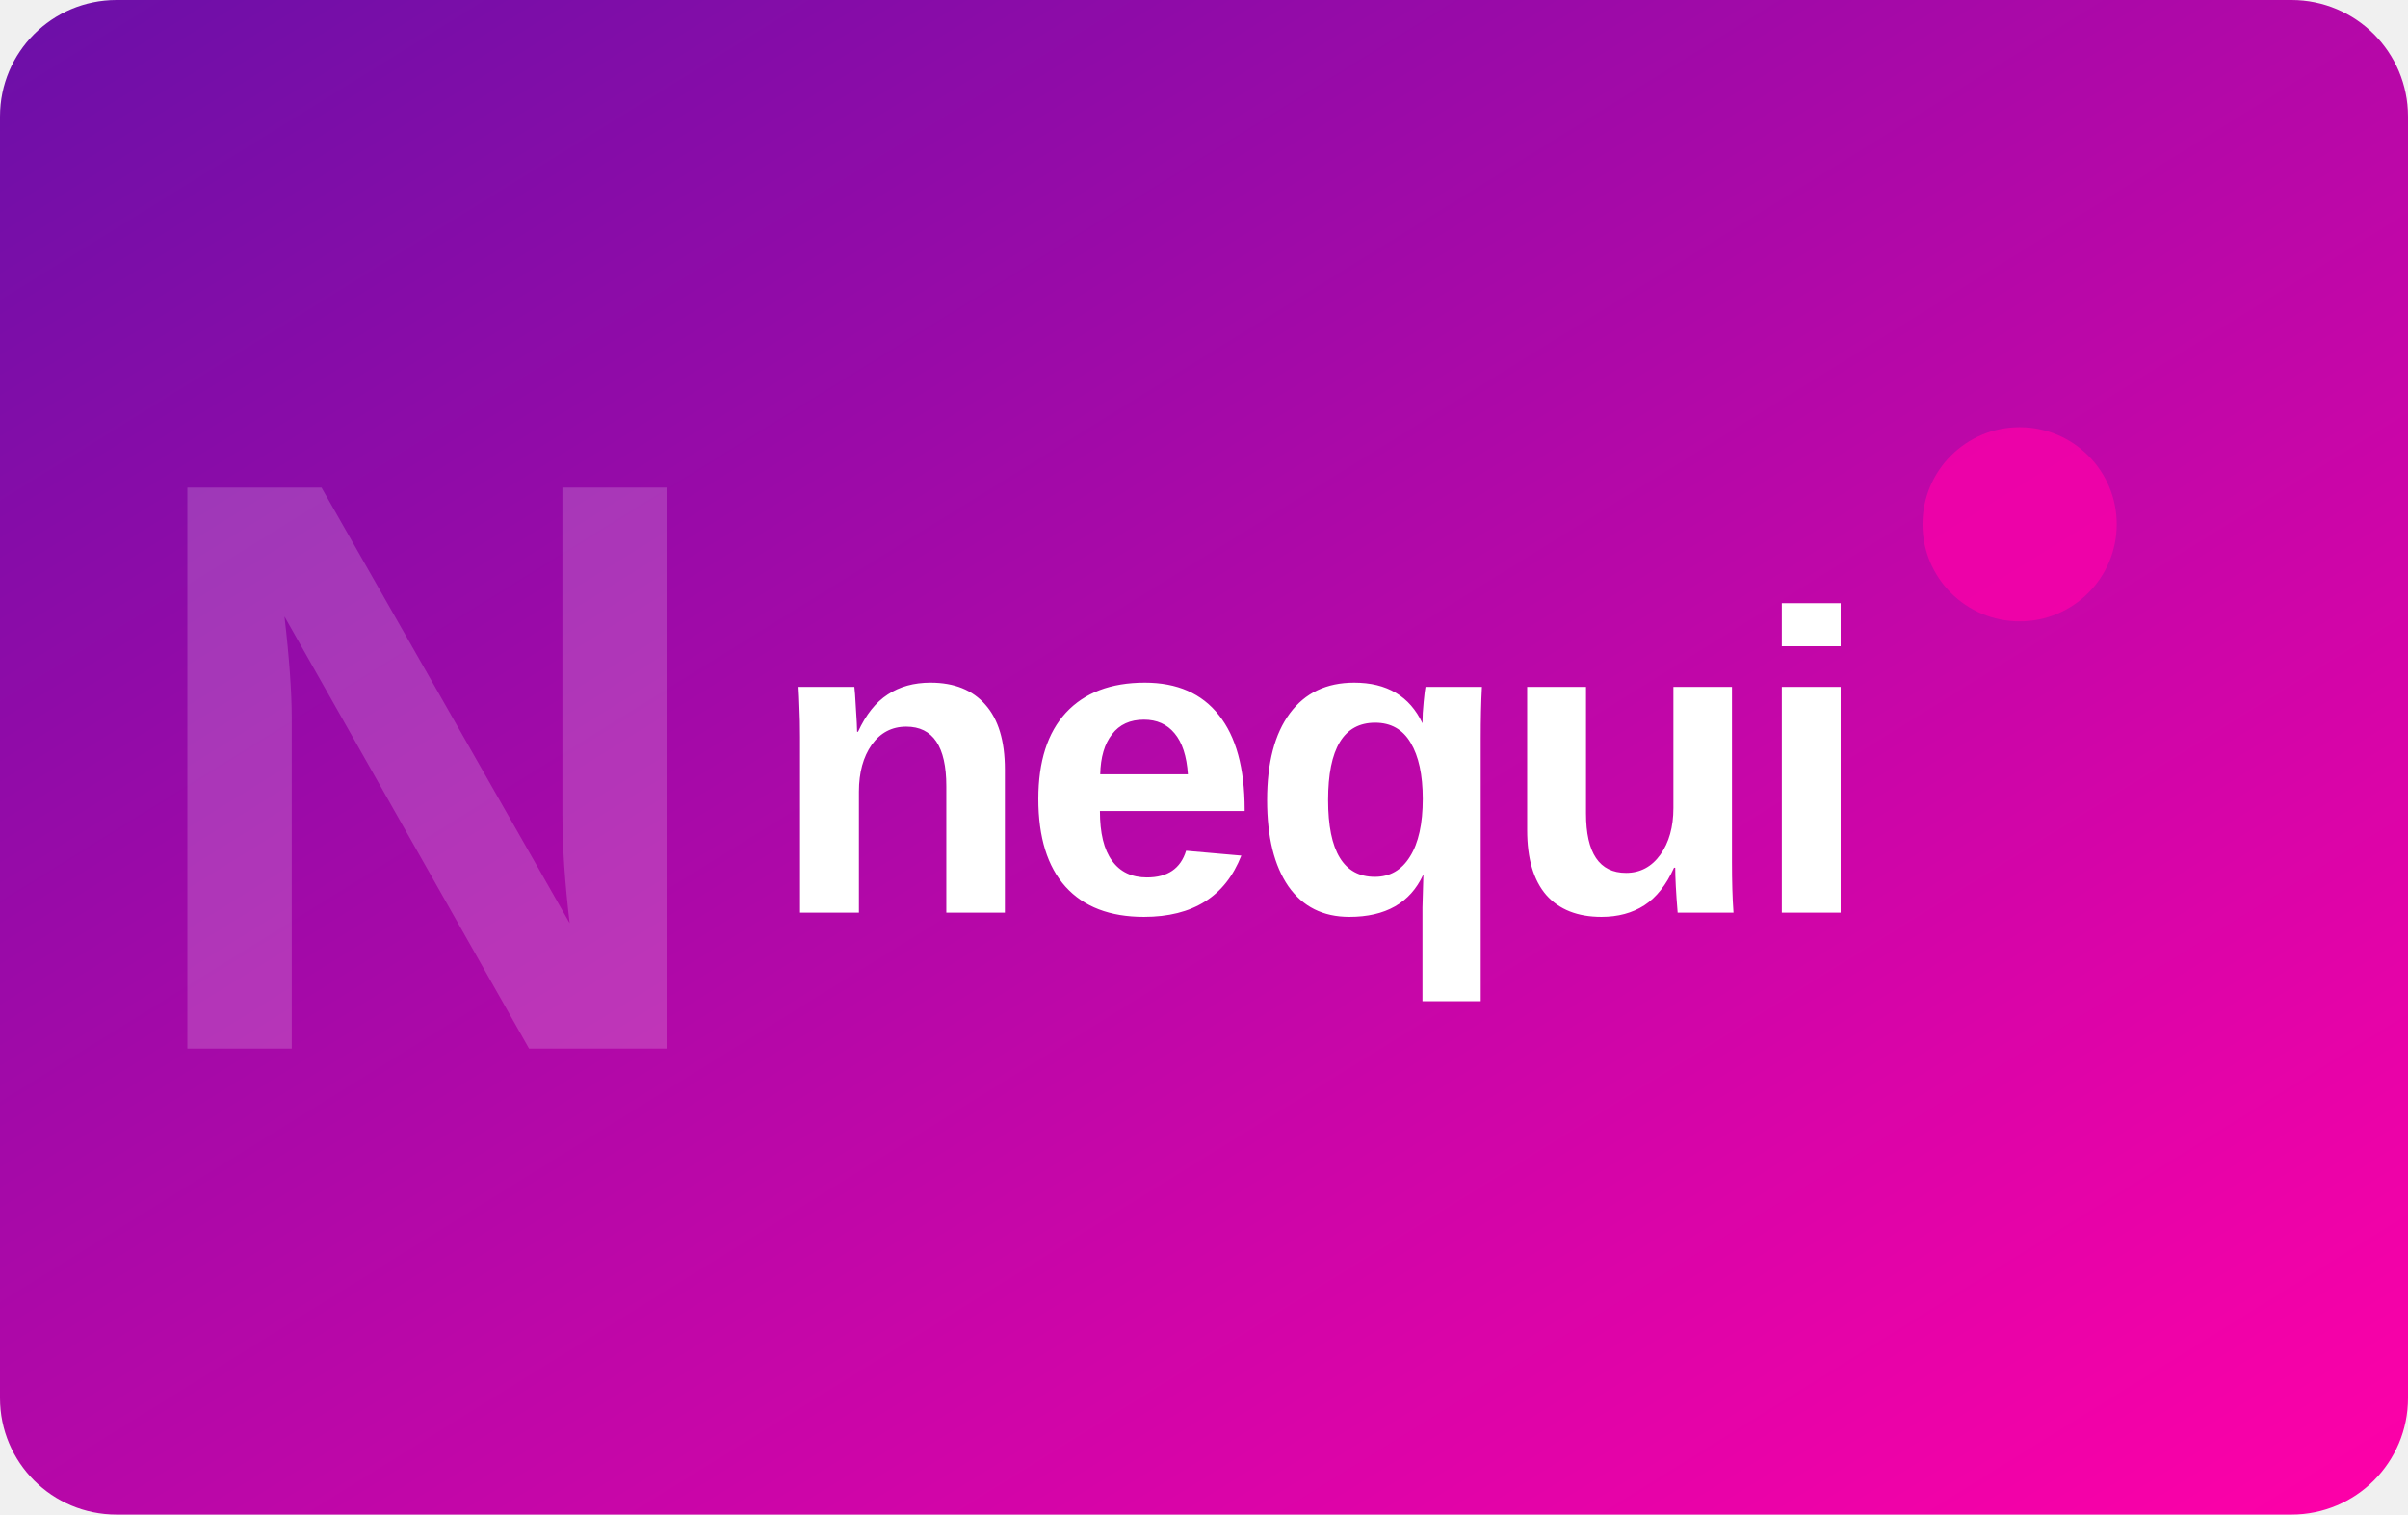
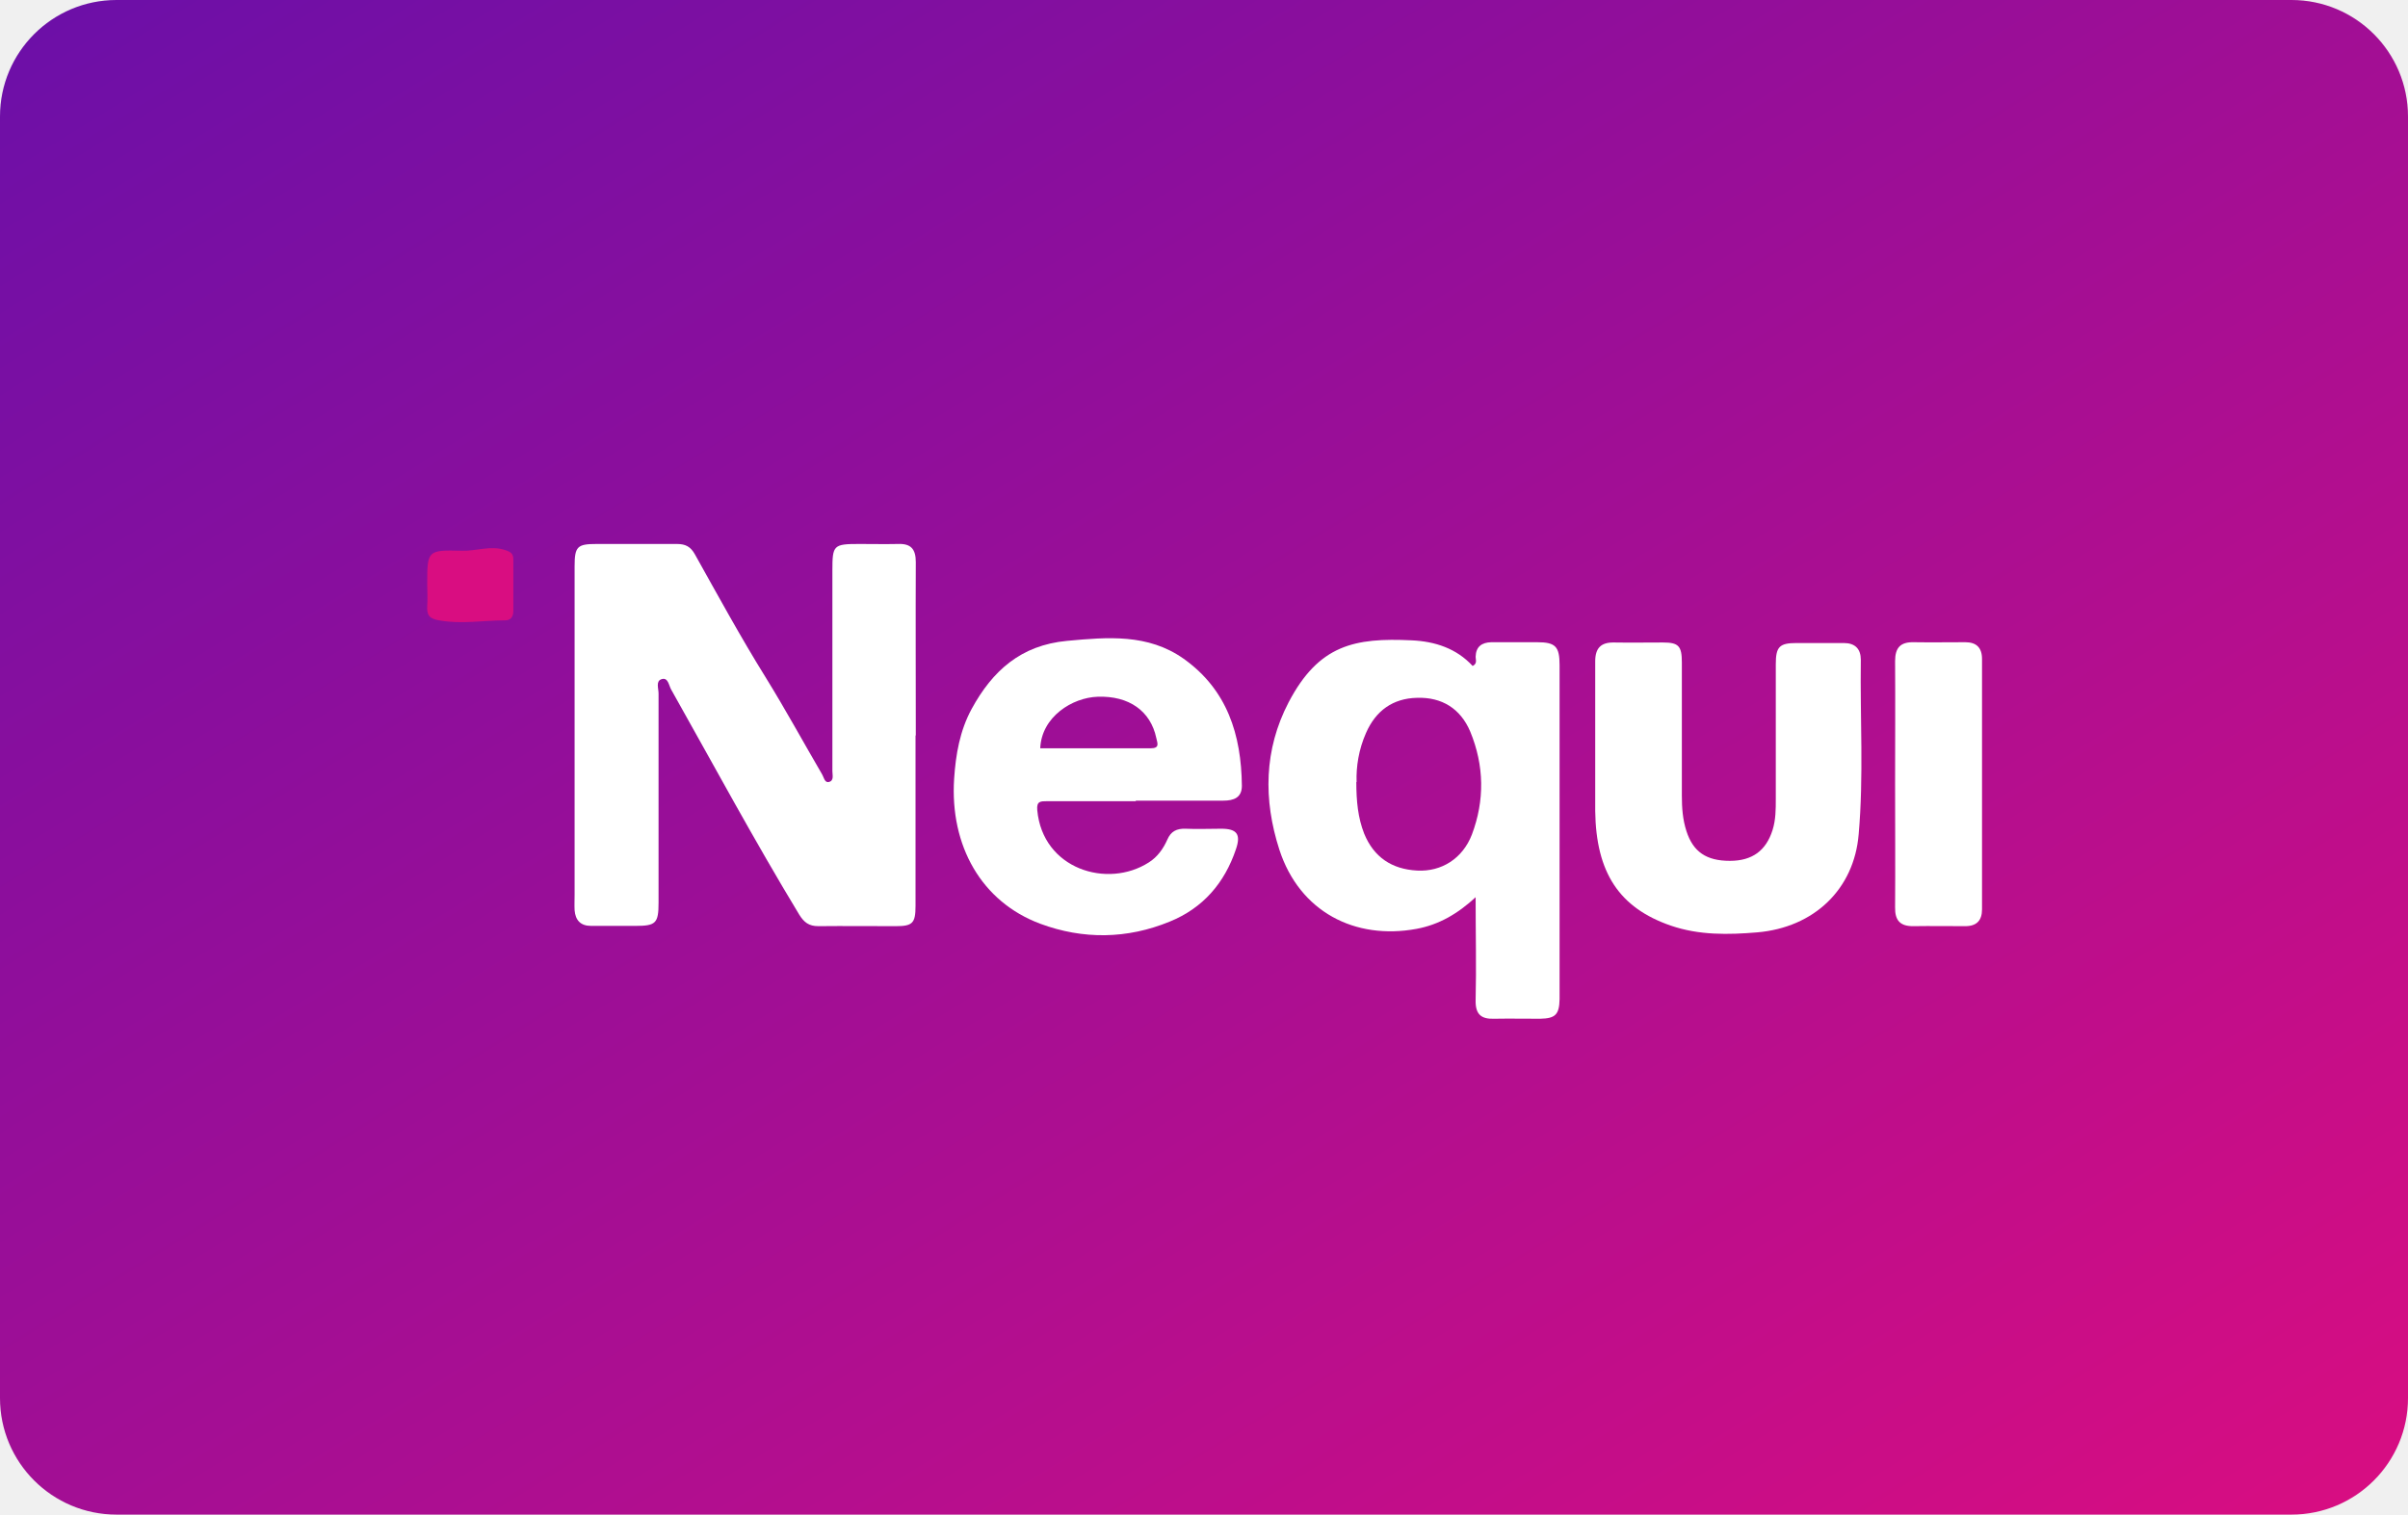
<svg xmlns="http://www.w3.org/2000/svg" viewBox="0 0 124 78">
  <defs>
    <linearGradient id="nequi-grad" x1="0%" y1="0%" x2="100%" y2="100%">
      <stop offset="0%" style="stop-color:#6B0FA8" />
-       <stop offset="100%" style="stop-color:#FF00A8" />
+       <stop offset="100%" style="stop-color:#D90D81" />
    </linearGradient>
  </defs>
  <rect width="124" height="78" rx="6" fill="url(#nequi-grad)" />
-   <text x="22" y="54" font-family="Arial Black, Arial, sans-serif" font-size="42" font-weight="900" fill="rgba(255,255,255,0.18)" text-anchor="middle">N</text>
-   <text x="68" y="47" font-family="Arial, Helvetica, sans-serif" font-size="22" font-weight="700" fill="#fff" text-anchor="middle" letter-spacing="-0.5">nequi</text>
-   <circle cx="104" cy="27" r="5" fill="#FF00A8" opacity="0.7" />
+   <g transform="translate(22, 28) scale(1.39)">
+     <path d="m18.09 7.1v6.32c0 .64-.11.75-.73.75-.96 0-1.91-.01-2.87 0-.35 0-.53-.14-.71-.43-1.66-2.74-3.18-5.56-4.75-8.35-.08-.15-.11-.45-.35-.37-.22.07-.11.34-.11.53v7.75c0 .76-.1.86-.85.86h-1.65c-.39 0-.58-.21-.61-.58-.01-.19 0-.39 0-.58v-12.16c0-.74.1-.83.82-.83h2.97c.32 0 .51.1.67.39.85 1.52 1.69 3.06 2.61 4.54.73 1.18 1.39 2.39 2.09 3.59.07.11.1.33.25.3.21-.04.14-.26.14-.4v-7.44c0-.94.04-.98 1-.98.48 0 .96.01 1.43 0 .48-.02.66.19.66.67-.01 2.14 0 4.28 0 6.43z" fill="#ffffff" />
+     <path d="m38.86 13.08c-.7.65-1.4 1.04-2.21 1.19-2.28.42-4.33-.63-5.08-2.93-.6-1.86-.57-3.71.34-5.46 1.12-2.14 2.45-2.4 4.56-2.3.87.04 1.66.3 2.26.95.18-.09.11-.23.11-.34.01-.38.23-.53.58-.54h1.7c.68 0 .83.16.83.85v12.37c-.01.58-.16.72-.72.73-.57 0-1.13-.01-1.7 0-.49.02-.7-.17-.69-.68.03-1.24 0-2.47 0-3.84zm-4.44-4.25c0 .71.06 1.32.29 1.91.36.88 1.03 1.32 1.96 1.37.91.05 1.69-.45 2.03-1.33.48-1.27.46-2.56-.06-3.82-.36-.85-1.05-1.28-1.97-1.25-.9.02-1.53.48-1.89 1.3-.27.61-.37 1.25-.35 1.82z" fill="#ffffff" />
+     <path d="m26.25 9.54h-3.29c-.24 0-.39 0-.36.33.2 2.19 2.6 2.92 4.13 1.94.32-.2.54-.51.69-.85.13-.3.34-.41.67-.4.44.02.88 0 1.33 0 .58 0 .73.21.54.76-.42 1.25-1.22 2.18-2.45 2.68-1.58.65-3.21.67-4.8.08-2.17-.81-3.35-2.88-3.19-5.37.06-.9.21-1.78.65-2.59.77-1.41 1.82-2.36 3.53-2.52 1.51-.14 3-.27 4.32.66 1.62 1.15 2.14 2.82 2.16 4.71 0 .44-.3.55-.69.55h-3.24zm-3.53-1.96h4.08c.35 0 .25-.19.21-.38-.21-1-1.01-1.57-2.17-1.53-.94.03-2.08.74-2.13 1.91z" fill="#ffffff" />
+     <path d="m43.27 7.17v-2.81c0-.49.21-.71.7-.7.6.01 1.2 0 1.81 0 .58 0 .7.13.7.74v4.94c0 .44.03.88.17 1.31.25.77.74 1.1 1.61 1.1.83 0 1.34-.38 1.58-1.14.12-.38.12-.77.12-1.15v-4.99c0-.65.13-.79.77-.79h1.75c.42 0 .63.22.63.62-.03 2.16.11 4.32-.08 6.47-.17 2.03-1.65 3.45-3.76 3.63-1.07.09-2.15.11-3.2-.25-1.91-.66-2.77-1.96-2.8-4.25v-2.71z" fill="#ffffff" />
+     <path d="m54.38 8.91c0-1.52.01-3.04 0-4.56 0-.5.2-.71.69-.7.64.01 1.27 0 1.91 0 .41 0 .62.2.62.62v9.28c0 .41-.2.62-.62.62-.64 0-1.27-.01-1.91 0-.5.01-.7-.21-.69-.7.01-1.52 0-3.04 0-4.56z" fill="#ffffff" />
+     <path d="m0 1.51c0-1.26 0-1.28 1.28-1.25.54.02 1.07-.21 1.62-.02.21.07.29.14.29.35v1.9c0 .23-.11.35-.3.35-.82 0-1.63.15-2.45 0-.37-.06-.46-.2-.44-.54.02-.26 0-.53 0-.79z" fill="#D90D81" />
+   </g>
</svg>
